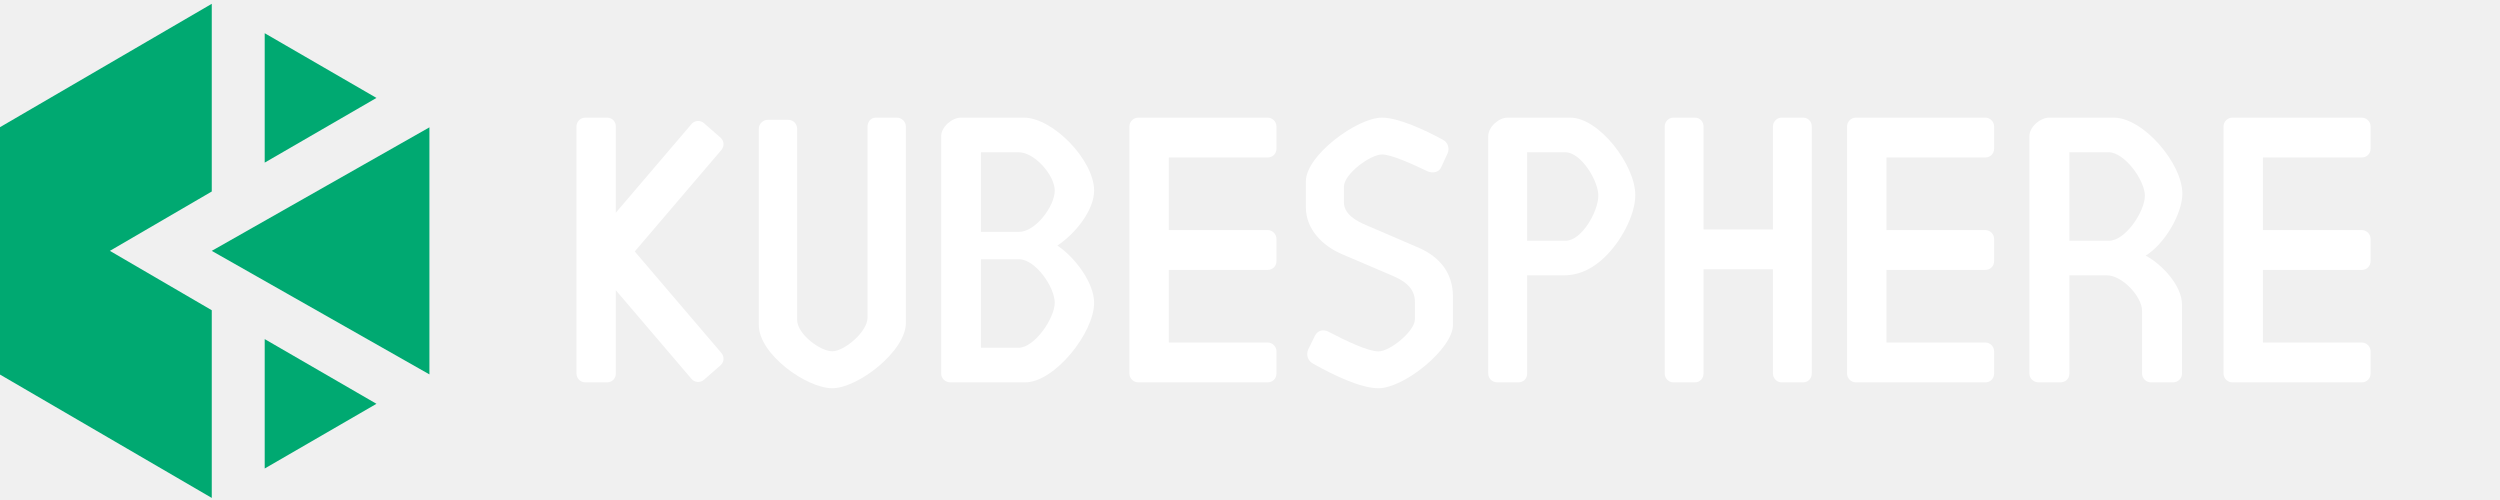
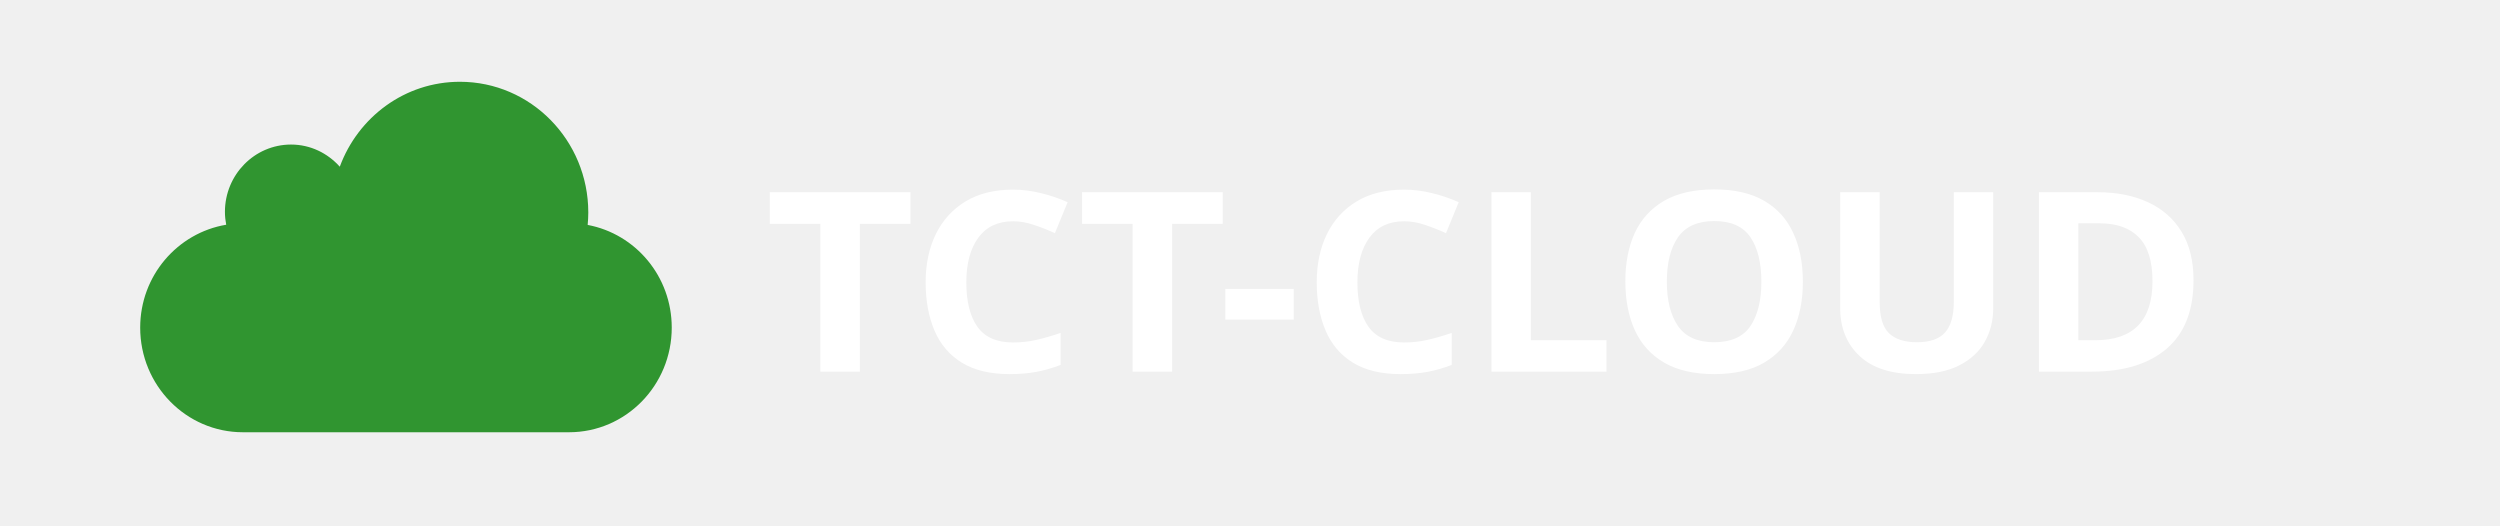
- <svg xmlns="http://www.w3.org/2000/svg" width="200px" height="40px" viewBox="0 0 200 40" version="1.1">
-   <g id="页面1" stroke="none" stroke-width="1" fill="none" fill-rule="evenodd">
-     <g id="logo" fill-rule="nonzero">
-       <g id="编组" transform="translate(46.11746, 9.245647)" fill="#FFFFFF">
-         <path d="M98.134,0.166 L96.409,0.166 C96.032,0.166 95.718,0.488 95.718,0.874 L95.718,9.112 L90.165,9.112 L90.165,0.874 C90.165,0.488 89.883,0.166 89.475,0.166 L87.75,0.166 C87.373,0.166 87.059,0.488 87.059,0.874 L87.059,20.634 C87.059,21.021 87.373,21.343 87.75,21.343 L89.475,21.343 C89.883,21.343 90.165,21.021 90.165,20.634 L90.165,12.298 L95.718,12.298 L95.718,20.634 C95.718,21.021 96.032,21.343 96.409,21.343 L98.134,21.343 C98.542,21.343 98.824,21.021 98.824,20.634 L98.824,0.874 C98.824,0.488 98.542,0.166 98.134,0.166" id="Fill-5" />
-         <path d="M56,18.864 C56,18.478 55.681,18.156 55.3,18.156 L47.389,18.157 L47.389,12.347 L55.3,12.347 C55.681,12.347 56,12.058 56,11.639 L56,9.869 C56,9.483 55.681,9.161 55.299,9.161 L47.389,9.161 L47.389,3.352 L55.299,3.352 C55.681,3.352 56,3.062 56,2.644 L56,0.874 C56,0.488 55.681,0.166 55.299,0.166 L46.69,0.166 C46.689,0.166 46.689,0.166 46.688,0.166 L44.937,0.166 C44.554,0.166 44.235,0.488 44.235,0.874 L44.235,20.634 C44.235,21.021 44.554,21.343 44.937,21.343 L45.696,21.343 L45.697,21.343 L55.3,21.343 C55.681,21.343 56,21.053 56,20.634 L56,18.864 Z" id="Fill-7" />
-         <path d="M113.412,18.864 C113.412,18.478 113.093,18.156 112.711,18.156 L104.801,18.157 L104.801,12.347 L112.711,12.347 C113.093,12.347 113.412,12.058 113.412,11.639 L113.412,9.869 C113.412,9.483 113.093,9.161 112.711,9.161 L104.801,9.161 L104.801,3.352 L112.711,3.352 C113.093,3.352 113.412,3.062 113.412,2.644 L113.412,0.874 C113.412,0.488 113.093,0.166 112.711,0.166 L104.101,0.166 C104.101,0.166 104.1,0.166 104.1,0.166 L102.348,0.166 C101.966,0.166 101.647,0.488 101.647,0.874 L101.647,20.634 C101.647,21.021 101.966,21.343 102.348,21.343 L103.107,21.343 L103.109,21.343 L112.711,21.343 C113.093,21.343 113.412,21.053 113.412,20.634 L113.412,18.864 Z" id="Fill-9" />
-         <path d="M143.53,18.864 C143.53,18.478 143.211,18.156 142.829,18.156 L134.918,18.157 L134.918,12.347 L142.829,12.347 C143.211,12.347 143.529,12.058 143.529,11.639 L143.529,9.869 C143.529,9.483 143.21,9.161 142.828,9.161 L134.918,9.161 L134.918,3.352 L142.828,3.352 C143.21,3.352 143.529,3.062 143.529,2.644 L143.529,0.874 C143.529,0.488 143.21,0.166 142.828,0.166 L134.219,0.166 C134.219,0.166 134.218,0.166 134.218,0.166 L132.466,0.166 C132.084,0.166 131.765,0.488 131.765,0.874 L131.765,20.634 C131.765,21.021 132.084,21.343 132.466,21.343 L133.225,21.343 L133.226,21.343 L142.829,21.343 C143.211,21.343 143.53,21.053 143.53,20.634 L143.53,18.864 Z" id="Fill-11" />
-         <path d="M61.396,5.706 L61.396,6.923 C61.396,7.852 62.275,8.396 63.279,8.812 L67.451,10.605 C69.02,11.31 70.118,12.558 70.118,14.48 L70.118,16.753 C70.118,18.643 66.227,21.813 64.156,21.813 C62.745,21.813 60.612,20.788 58.95,19.86 C58.573,19.668 58.322,19.219 58.542,18.707 L59.075,17.618 C59.295,17.17 59.765,17.073 60.173,17.298 C61.522,18.002 63.31,18.867 64.156,18.867 C65.098,18.867 67.075,17.234 67.075,16.305 L67.075,14.896 C67.075,13.807 66.259,13.199 65.13,12.751 L61.239,11.086 C59.734,10.445 58.353,9.132 58.353,7.339 L58.353,5.258 C58.353,3.176 62.463,0.166 64.439,0.166 C65.757,0.166 67.89,1.159 69.302,1.928 C69.741,2.152 69.867,2.664 69.678,3.048 L69.176,4.137 C69.02,4.521 68.518,4.649 68.079,4.457 C67.012,3.945 65.224,3.112 64.439,3.112 C63.53,3.112 61.396,4.649 61.396,5.706" id="Fill-13" />
-         <path d="M122.566,2.934 L119.433,2.934 L119.433,10.015 L122.598,10.015 C123.922,10.015 125.473,7.665 125.473,6.41 C125.473,5.187 123.857,2.934 122.566,2.934 M122.437,12.782 L119.433,12.782 L119.433,20.635 C119.433,21.053 119.142,21.343 118.69,21.343 L116.978,21.343 C116.591,21.343 116.235,21.053 116.235,20.635 L116.235,1.647 C116.235,0.907 117.108,0.166 117.818,0.166 L122.986,0.166 C125.343,0.166 128.471,3.83 128.471,6.243 C128.471,7.853 127.055,10.271 125.537,11.205 C126.765,11.849 128.444,13.555 128.444,15.132 L128.444,20.635 C128.444,21.021 128.121,21.343 127.733,21.343 L125.957,21.343 C125.57,21.343 125.247,21.021 125.247,20.635 L125.247,15.614 C125.247,14.488 123.664,12.782 122.437,12.782" id="Fill-15" />
-         <path d="M79.1,2.934 L76.053,2.934 L76.053,10.015 L79.131,10.015 C80.42,10.015 81.748,7.665 81.748,6.41 C81.748,5.187 80.357,2.934 79.1,2.934 M78.975,12.782 L76.053,12.782 L76.053,20.635 C76.053,21.053 75.769,21.343 75.329,21.343 L73.664,21.343 C73.287,21.343 72.941,21.053 72.941,20.635 L72.941,1.647 C72.941,0.907 73.79,0.166 74.481,0.166 L79.509,0.166 C81.802,0.166 84.706,3.944 84.706,6.357 C84.706,7.967 83.542,10.131 82.197,11.383 C81.537,11.999 80.487,12.782 78.975,12.782" id="Fill-17" />
-         <path d="M20.463,21.813 C18.417,21.813 14.588,19.101 14.588,16.761 L14.588,1.053 C14.588,0.663 14.928,0.34 15.302,0.34 L16.942,0.34 C17.343,0.34 17.653,0.663 17.653,1.053 L17.653,16.34 C17.653,17.478 19.502,18.857 20.463,18.857 C21.424,18.857 23.286,17.303 23.286,16.165 L23.286,0.879 C23.286,0.488 23.565,0.166 23.939,0.166 L25.639,0.166 C26.014,0.166 26.353,0.488 26.353,0.879 L26.353,16.586 C26.353,18.857 22.507,21.813 20.463,21.813" id="Fill-19" />
-         <path d="M35.368,18.575 L32.359,18.575 L32.359,11.494 L35.4,11.494 C36.718,11.494 38.262,13.72 38.262,14.975 C38.262,16.198 36.654,18.575 35.368,18.575 L35.368,18.575 Z M32.359,2.934 L35.368,2.934 C36.654,2.934 38.262,4.777 38.262,6 C38.262,7.255 36.718,9.305 35.4,9.305 L32.359,9.305 L32.359,2.934 Z M38.471,10.4 C39.936,9.434 41.412,7.558 41.412,6 C41.412,3.587 38.133,0.166 35.786,0.166 L30.751,0.166 C30.045,0.166 29.177,0.906 29.177,1.646 L29.177,9.405 L29.177,19.862 L29.177,20.635 C29.177,21.054 29.53,21.343 29.916,21.343 L30.751,21.343 L31.62,21.343 L35.895,21.343 C38.242,21.343 41.412,17.389 41.412,14.975 C41.412,13.418 39.936,11.377 38.471,10.4 L38.471,10.4 Z" id="Fill-21" />
-         <path d="M4.663,10.872 L11.589,2.757 C11.838,2.465 11.83,2.032 11.517,1.758 L10.193,0.602 C9.904,0.349 9.455,0.382 9.205,0.675 L3.149,7.77 L3.149,0.874 C3.149,0.488 2.863,0.166 2.45,0.166 L0.7,0.166 C0.318,0.166 0,0.488 0,0.874 L0,20.635 C0,21.021 0.318,21.343 0.7,21.343 L2.45,21.343 C2.863,21.343 3.149,21.021 3.149,20.635 L3.149,13.973 L9.205,21.069 C9.455,21.361 9.904,21.394 10.193,21.142 L11.517,19.985 C11.83,19.711 11.838,19.279 11.589,18.987 L4.663,10.872 Z" id="Fill-23" />
-       </g>
-       <polygon id="Fill-1" fill="#00A971" points="30.117 32.304 21.176 27.128 21.176 37.481" />
-       <polygon id="Fill-2" fill="#00A971" points="30.117 7.834 21.176 2.657 21.176 13.01" />
-       <polygon id="Fill-3" fill="#00A971" points="8.79 20.069 16.941 15.32 16.941 0.304 -0 10.174 -0 29.965 16.941 39.834 16.941 24.819" />
-       <polygon id="Fill-4" fill="#00A971" points="16.941 20.069 34.353 29.952 34.353 10.187" />
+ <svg xmlns="http://www.w3.org/2000/svg" width="428" height="90">
+   <g>
+     <rect fill="#ffffff" id="canvas_background" height="92" width="430" y="-1" x="-1" fill-opacity=".0" />
+     <g display="none" overflow="visible" y="0" x="0" height="100%" width="100%" id="canvasGrid">
+       <rect fill="url(#gridpattern)" stroke-width="0" y="0" x="0" height="100%" width="100%" />
    </g>
  </g>
+   <g>
+     <path id="svg_1" d="m297.752,227.725c-0.288,0 -0.535,0.448 -0.656,1.094c-0.048,-0.081 -0.102,-0.13 -0.158,-0.13c-0.172,0 -0.315,0.415 -0.359,0.978c-0.075,-0.089 -0.163,-0.144 -0.257,-0.144c-0.281,0 -0.509,0.461 -0.509,1.03c0,0.514 0.187,0.936 0.43,1.014c-0.011,0.055 -0.019,0.11 -0.019,0.169c0,0.545 0.497,0.989 1.11,0.989c0.613,0 1.11,-0.444 1.11,-0.989c0,-0.037 -0.008,-0.069 -0.012,-0.105c0.027,0.02 0.053,0.041 0.083,0.041c0.164,0 0.297,-0.334 0.297,-0.746c0,-0.412 -0.133,-0.746 -0.297,-0.746c-0.02,0 -0.037,0.021 -0.056,0.03c0.017,-0.165 0.028,-0.332 0.028,-0.511c0,-1.089 -0.329,-1.975 -0.735,-1.975l0,-0z" stroke-width="1.5" stroke="#fff" fill="#fff" />
+     <text stroke="#fff" transform="matrix(1.277112,0,0,1.229482,-42.01603,-11.69992) " font-weight="bold" xml:space="preserve" text-anchor="start" font-family="Euphoria, sans-serif" font-size="35" id="svg_3" y="61.266" x="135.388" stroke-opacity="null" stroke-width="0" fill="#fff">TCT-CLOUD</text>
+     <path stroke="#fff" id="svg_4" d="m100.609,38.505c0.067,-0.699 0.106,-1.404 0.106,-2.117c0,-12.365 -9.84,-22.388 -21.981,-22.388c-9.422,0 -17.437,6.05 -20.563,14.54c-2.071,-2.314 -5.026,-3.793 -8.342,-3.793c-6.253,0 -11.321,5.162 -11.321,11.531c0,0.752 0.081,1.487 0.218,2.196c-8.342,1.401 -14.725,8.726 -14.725,17.617c0,9.894 7.874,17.91 17.585,17.91l55.831,0c9.714,0 17.585,-8.017 17.585,-17.91c0.004,-8.78 -6.207,-16.051 -14.391,-17.584z" fill-opacity="0.8" stroke-opacity="null" stroke-width="0" fill="#007f00" />
+   </g>
</svg>
